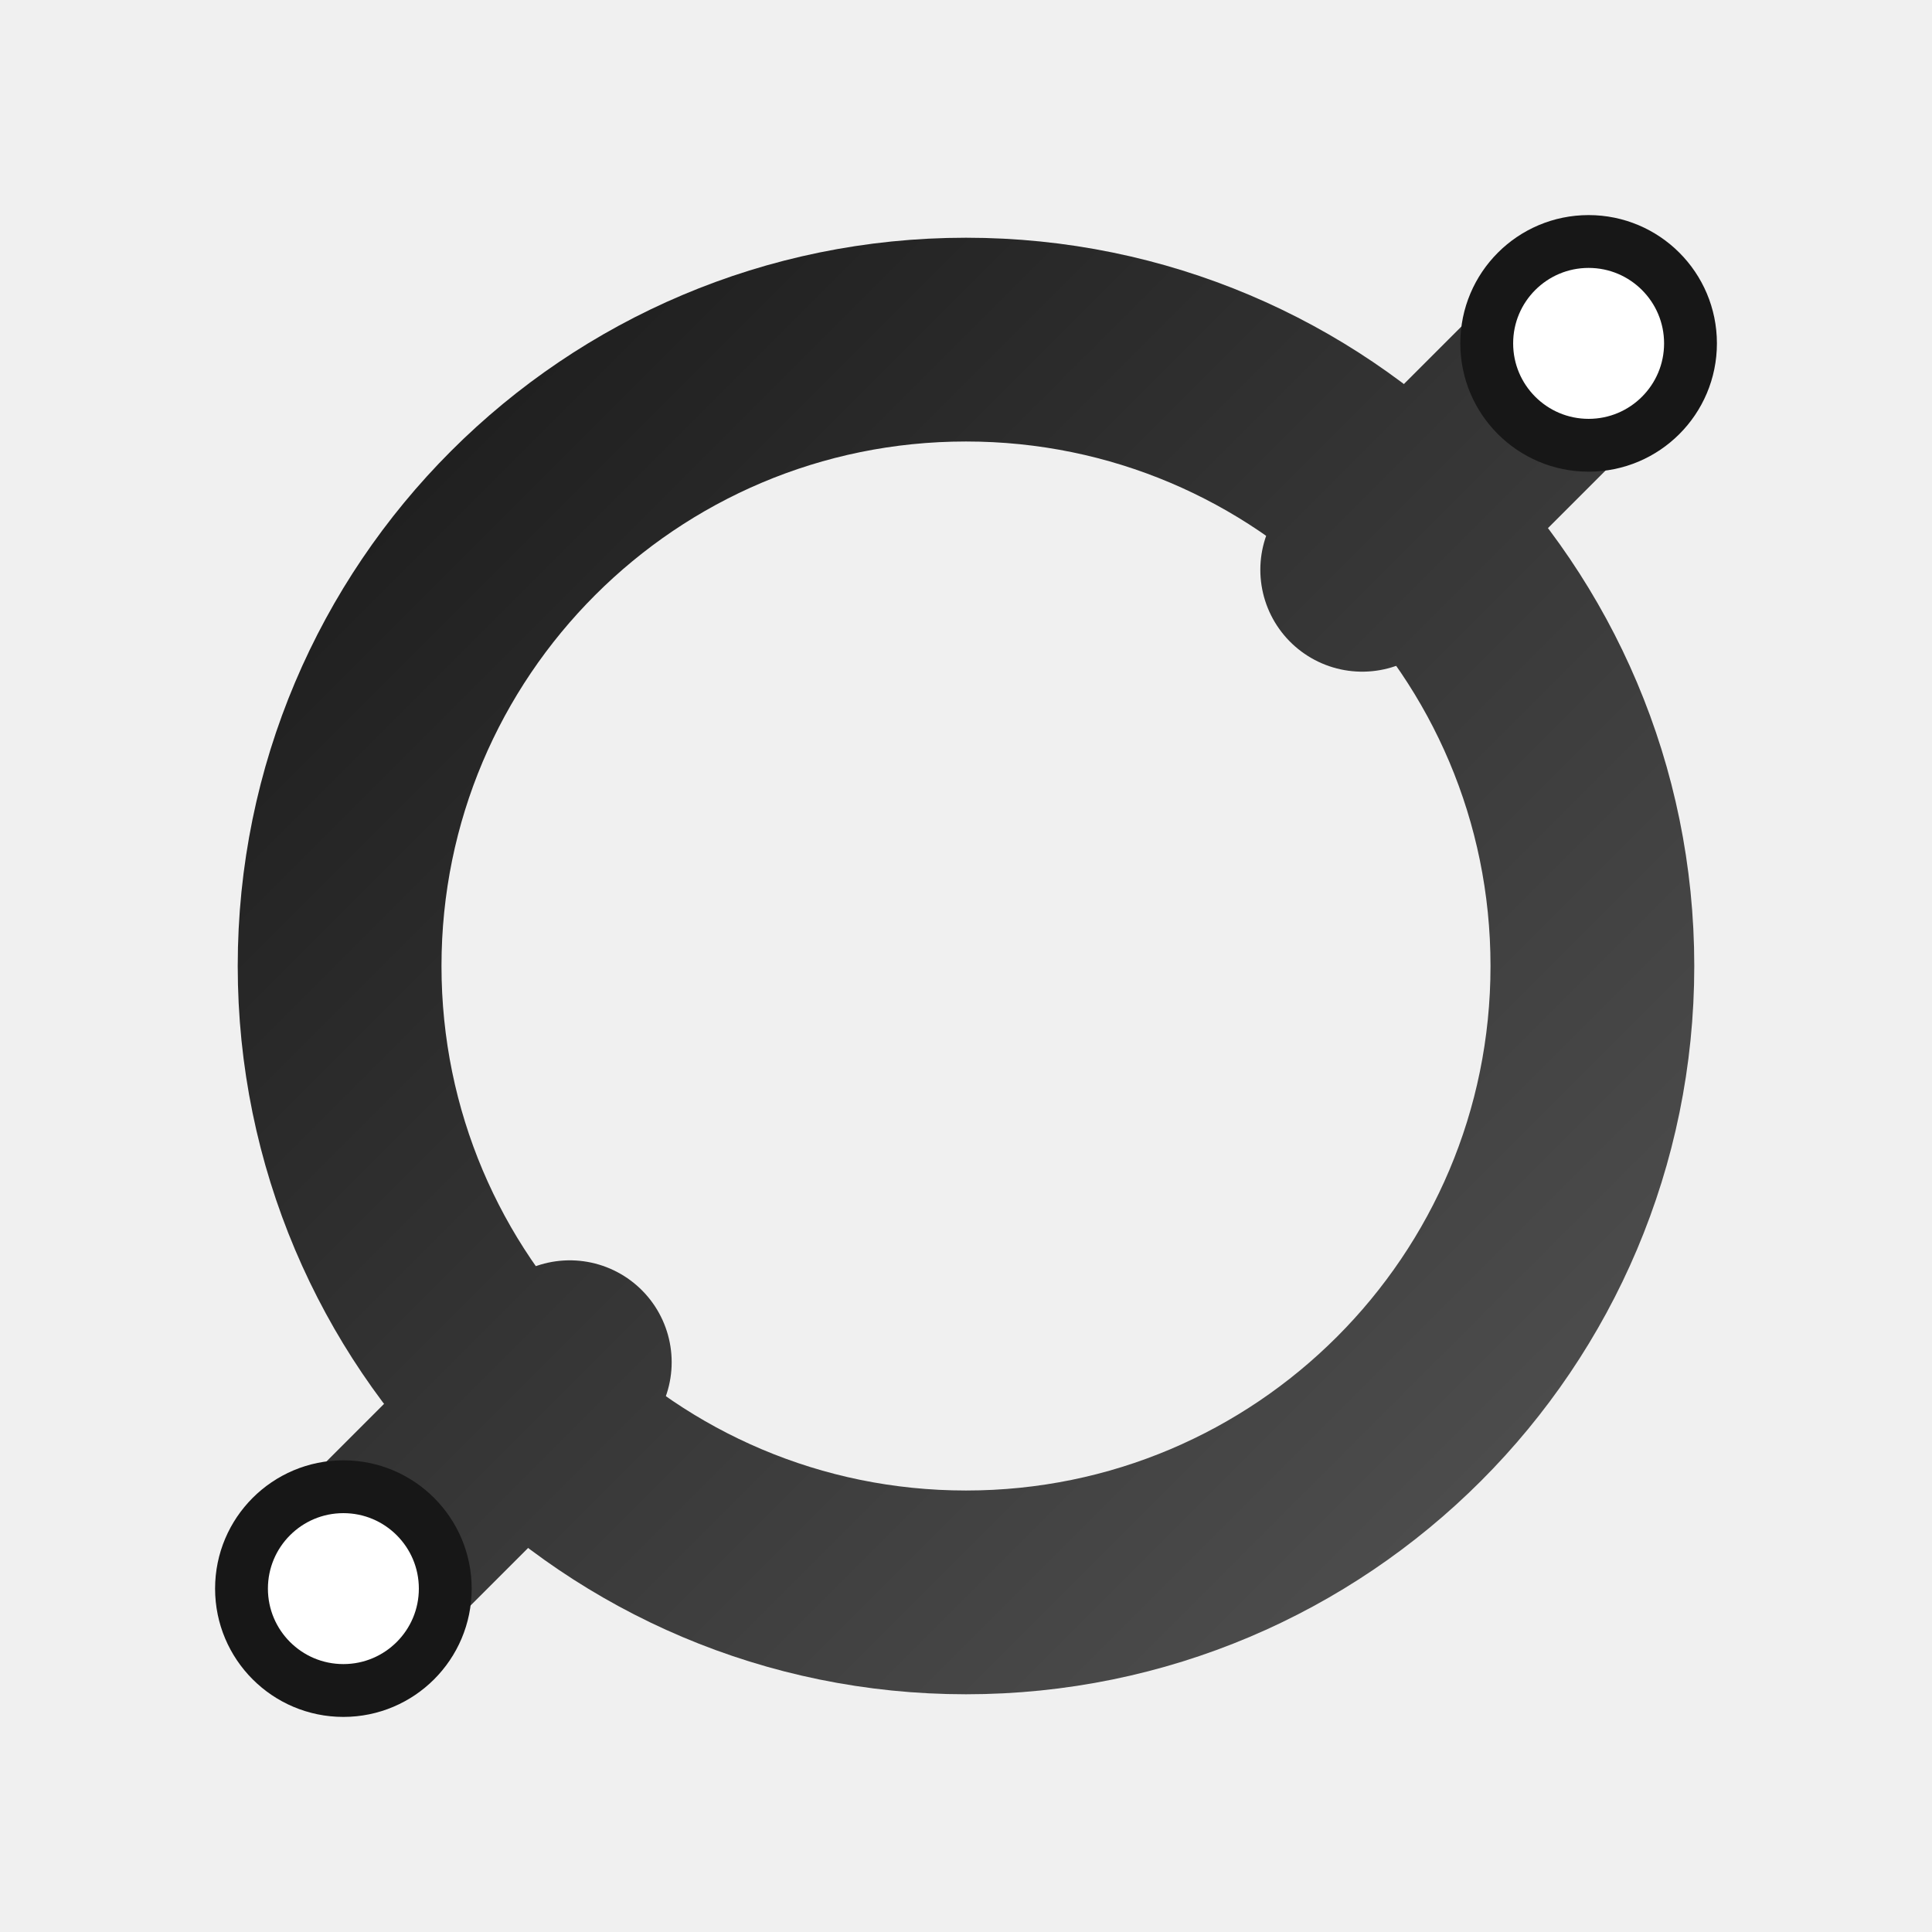
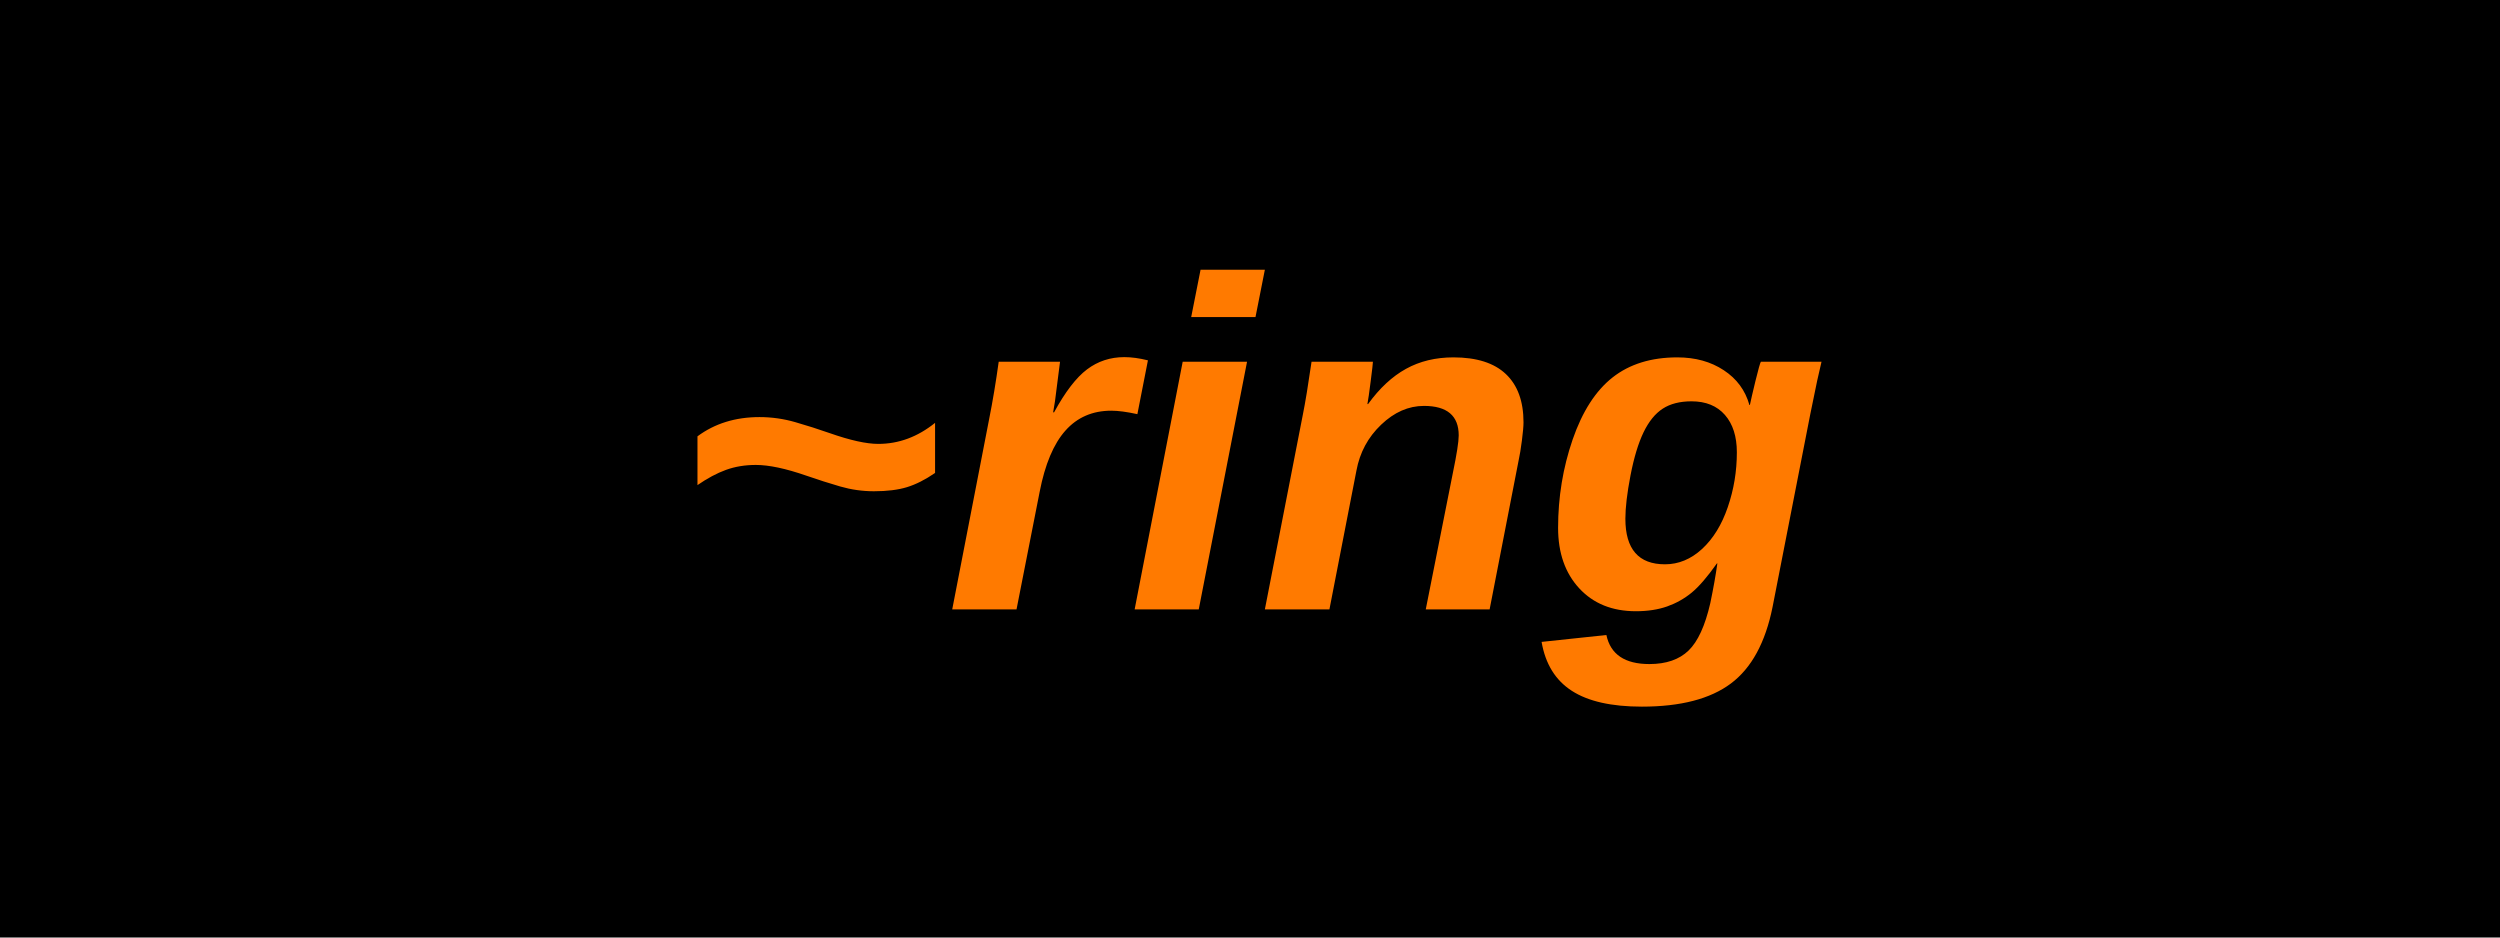
- <svg xmlns="http://www.w3.org/2000/svg" viewBox="0 0 512 512" role="img" aria-labelledby="title desc">
-   <defs>
-     <linearGradient id="g" x1="64" y1="64" x2="448" y2="448" gradientUnits="userSpaceOnUse">
-       <stop offset="0" stop-color="#171717" />
-       <stop offset="1" stop-color="#555" />
-     </linearGradient>
-   </defs>
-   <circle cx="256" cy="256" r="166" fill="none" stroke="url(#g)" stroke-width="54" />
-   <path d="M151 361 91 421M361 151l60-60" fill="none" stroke="url(#g)" stroke-width="54" stroke-linecap="round" />
-   <circle cx="91" cy="421" r="27" fill="#fff" stroke="#171717" stroke-width="14" />
-   <circle cx="421" cy="91" r="27" fill="#fff" stroke="#171717" stroke-width="14" />
+ <svg xmlns="http://www.w3.org/2000/svg" viewBox="0 0 800 300" role="img" aria-labelledby="title">
+   <rect width="800" height="300" fill="#000" />
+   <text x="400" y="195" text-anchor="middle" font-family="Arial, Helvetica, sans-serif" font-size="150" font-style="italic" font-weight="700" fill="#ff7a00">~ring</text>
</svg>
